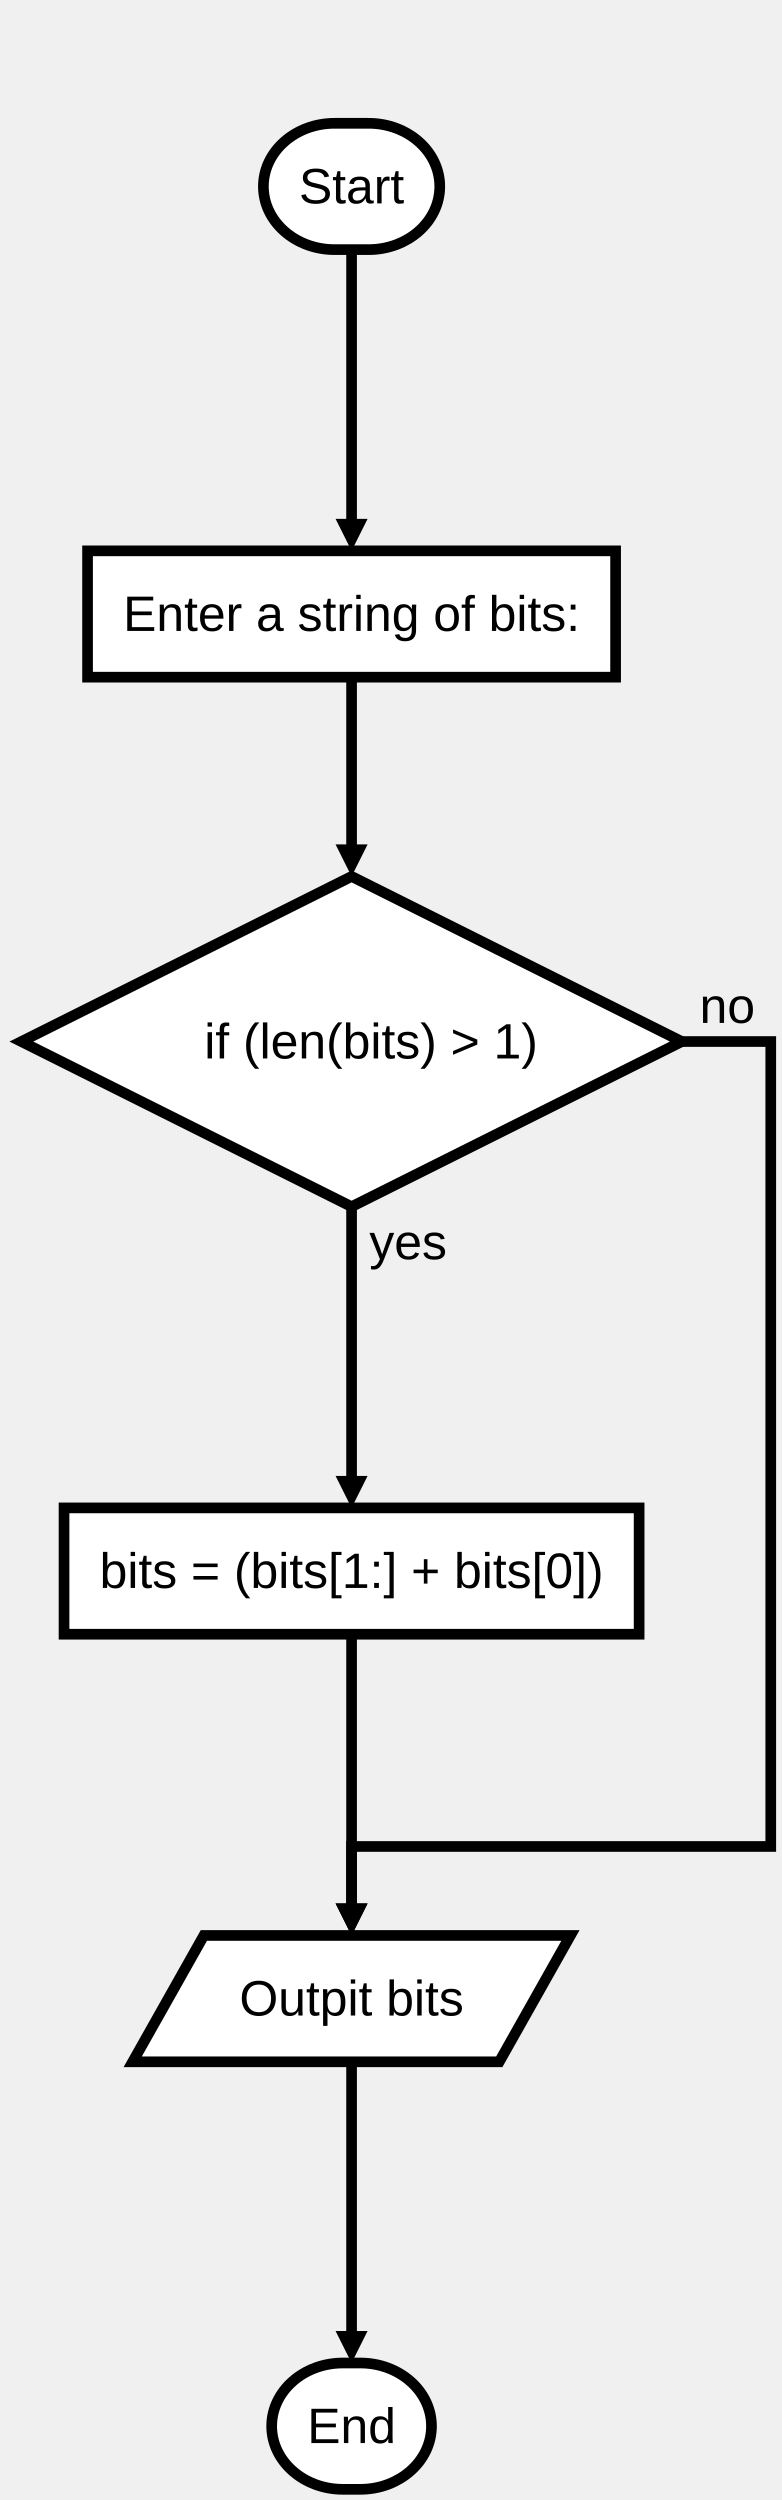
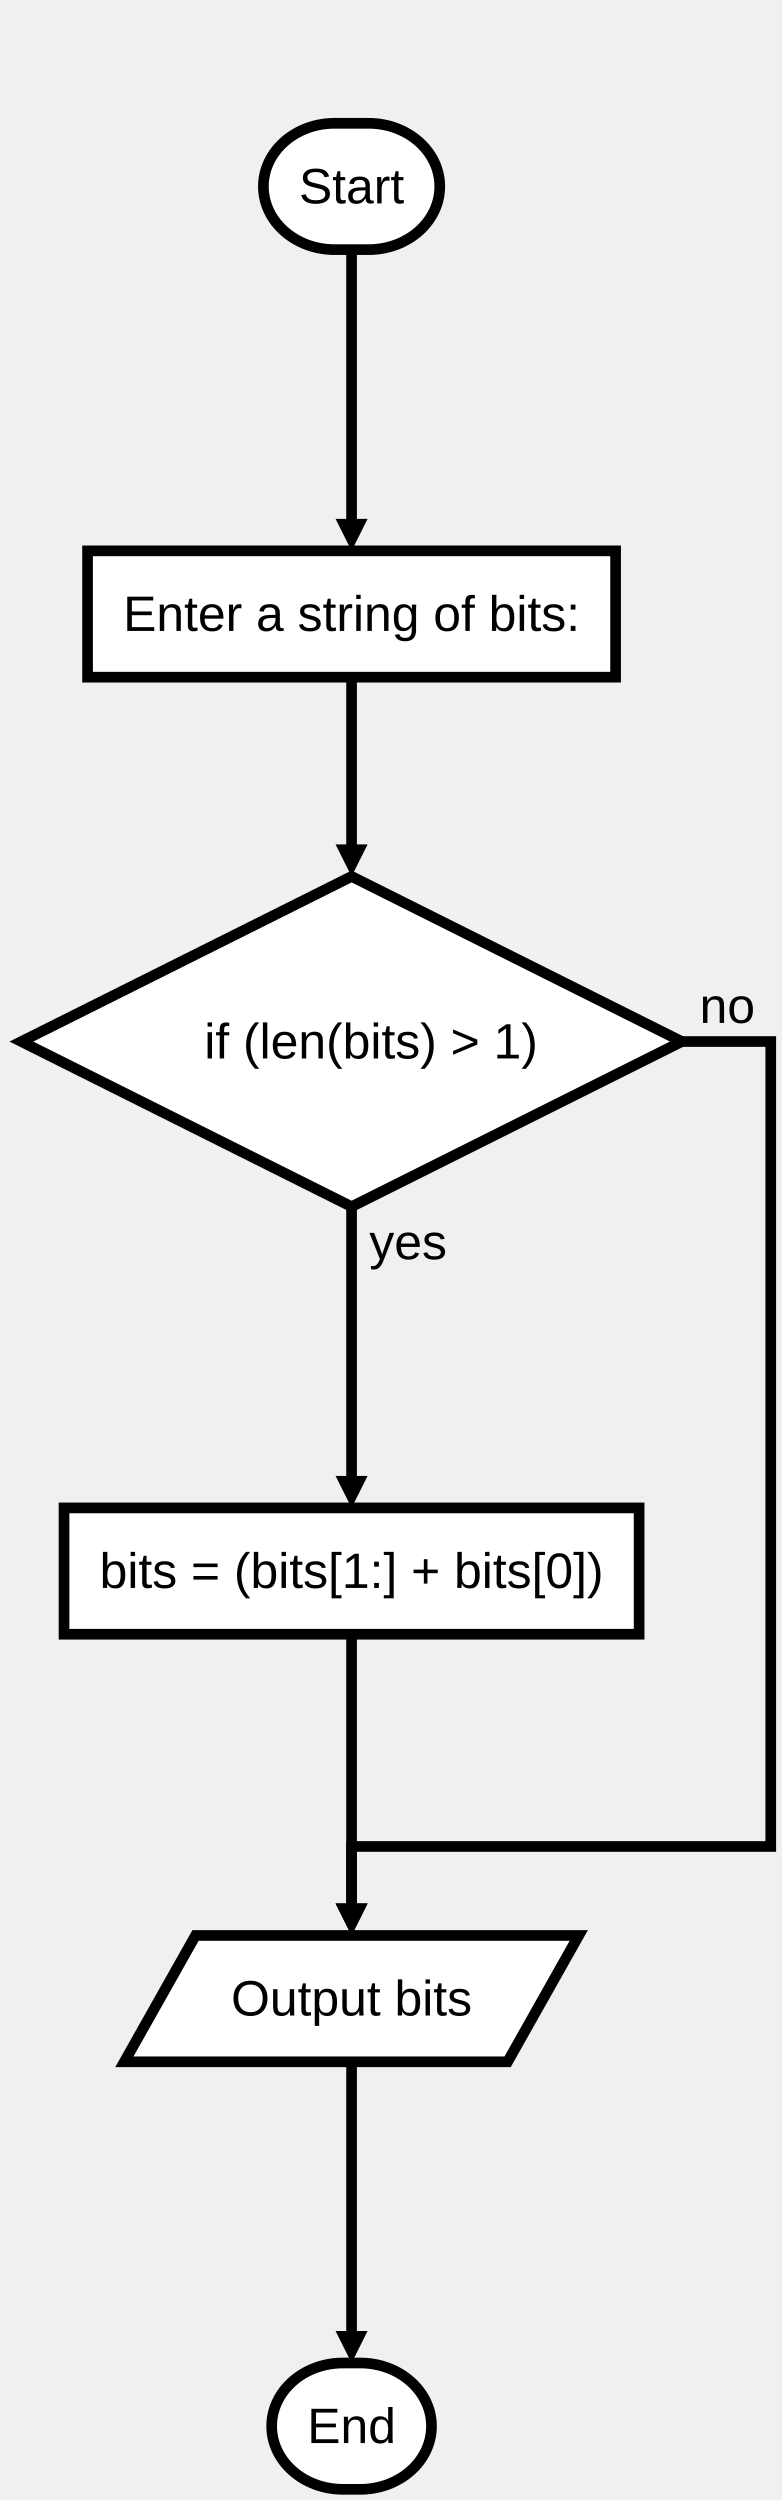
<svg xmlns="http://www.w3.org/2000/svg" xmlns:xlink="http://www.w3.org/1999/xlink" height="702.553" version="1.1" width="219.602" style="overflow: hidden; position: relative;" viewBox="0 0 219.602 702.553" preserveAspectRatio="xMidYMid meet">
  <defs style="-webkit-tap-highlight-color: rgba(0, 0, 0, 0);">
    <path stroke-linecap="round" d="M5,0 0,2.5 5,5z" id="raphael-marker-block" style="-webkit-tap-highlight-color: rgba(0, 0, 0, 0);" />
    <marker id="raphael-marker-endblock33-obj12" markerHeight="3" markerWidth="3" orient="auto" refX="1.5" refY="1.5" style="-webkit-tap-highlight-color: rgba(0, 0, 0, 0);">
      <use xlink:href="#raphael-marker-block" transform="rotate(180 1.5 1.5) scale(0.6,0.6)" stroke-width="1.667" fill="black" stroke="none" style="-webkit-tap-highlight-color: rgba(0, 0, 0, 0);" />
    </marker>
    <marker id="raphael-marker-endblock33-obj13" markerHeight="3" markerWidth="3" orient="auto" refX="1.5" refY="1.5" style="-webkit-tap-highlight-color: rgba(0, 0, 0, 0);">
      <use xlink:href="#raphael-marker-block" transform="rotate(180 1.5 1.5) scale(0.6,0.6)" stroke-width="1.667" fill="black" stroke="none" style="-webkit-tap-highlight-color: rgba(0, 0, 0, 0);" />
    </marker>
    <marker id="raphael-marker-endblock33-obj14" markerHeight="3" markerWidth="3" orient="auto" refX="1.5" refY="1.5" style="-webkit-tap-highlight-color: rgba(0, 0, 0, 0);">
      <use xlink:href="#raphael-marker-block" transform="rotate(180 1.5 1.5) scale(0.6,0.6)" stroke-width="1.667" fill="black" stroke="none" style="-webkit-tap-highlight-color: rgba(0, 0, 0, 0);" />
    </marker>
    <marker id="raphael-marker-endblock33-obj16" markerHeight="3" markerWidth="3" orient="auto" refX="1.5" refY="1.5" style="-webkit-tap-highlight-color: rgba(0, 0, 0, 0);">
      <use xlink:href="#raphael-marker-block" transform="rotate(180 1.5 1.5) scale(0.6,0.6)" stroke-width="1.667" fill="black" stroke="none" style="-webkit-tap-highlight-color: rgba(0, 0, 0, 0);" />
    </marker>
    <marker id="raphael-marker-endblock33-obj18" markerHeight="3" markerWidth="3" orient="auto" refX="1.5" refY="1.5" style="-webkit-tap-highlight-color: rgba(0, 0, 0, 0);">
      <use xlink:href="#raphael-marker-block" transform="rotate(180 1.5 1.5) scale(0.6,0.6)" stroke-width="1.667" fill="black" stroke="none" style="-webkit-tap-highlight-color: rgba(0, 0, 0, 0);" />
    </marker>
    <marker id="raphael-marker-endblock33-obj19" markerHeight="3" markerWidth="3" orient="auto" refX="1.5" refY="1.5" style="-webkit-tap-highlight-color: rgba(0, 0, 0, 0);">
      <use xlink:href="#raphael-marker-block" transform="rotate(180 1.5 1.5) scale(0.6,0.6)" stroke-width="1.667" fill="black" stroke="none" style="-webkit-tap-highlight-color: rgba(0, 0, 0, 0);" />
    </marker>
  </defs>
  <rect x="0" y="0" width="49.562" height="35.5" rx="20" ry="20" fill="#ffffff" stroke="#000000" style="-webkit-tap-highlight-color: rgba(0, 0, 0, 0);" stroke-width="3" class="flowchart" id="st" transform="matrix(1,0,0,1,74.0195,34.6504)" />
  <text x="10" y="17.75" text-anchor="start" font-family="&quot;Arial&quot;" font-size="14px" stroke="none" fill="#000000" style="-webkit-tap-highlight-color: rgba(0, 0, 0, 0); text-anchor: start; font-family: Arial; font-size: 14px;" id="stt" class="flowchartt" transform="matrix(1,0,0,1,74.0195,34.6504)" stroke-width="1">
    <tspan dy="4.75" style="-webkit-tap-highlight-color: rgba(0, 0, 0, 0);">Start</tspan>
  </text>
  <rect x="0" y="0" width="148.391" height="35.5" rx="0" ry="0" fill="#ffffff" stroke="#000000" style="-webkit-tap-highlight-color: rgba(0, 0, 0, 0);" stroke-width="3" class="flowchart" id="io4" transform="matrix(1,0,0,1,24.6055,154.8008)" />
  <text x="10" y="17.75" text-anchor="start" font-family="&quot;Arial&quot;" font-size="14px" stroke="none" fill="#000000" style="-webkit-tap-highlight-color: rgba(0, 0, 0, 0); text-anchor: start; font-family: Arial; font-size: 14px;" id="io4t" class="flowchartt" transform="matrix(1,0,0,1,24.6055,154.8008)" stroke-width="1">
    <tspan dy="4.75" style="-webkit-tap-highlight-color: rgba(0, 0, 0, 0);">Enter a string of bits:</tspan>
  </text>
  <path fill="#ffffff" stroke="#000000" d="M46.4,23.2L0,46.4L92.801,92.801L185.602,46.4L92.801,0L0,46.4" stroke-width="3" id="cond7" class="flowchart" style="-webkit-tap-highlight-color: rgba(0, 0, 0, 0);" transform="matrix(1,0,0,1,6,246.3008)" />
  <text x="51.4" y="46.4" text-anchor="start" font-family="&quot;Arial&quot;" font-size="14px" stroke="none" fill="#000000" style="-webkit-tap-highlight-color: rgba(0, 0, 0, 0); text-anchor: start; font-family: Arial; font-size: 14px;" id="cond7t" class="flowchartt" transform="matrix(1,0,0,1,6,246.3008)" stroke-width="1">
    <tspan dy="4.76" style="-webkit-tap-highlight-color: rgba(0, 0, 0, 0);">if (len(bits) &gt; 1)</tspan>
  </text>
  <rect x="0" y="0" width="161.609" height="35.5" rx="0" ry="0" fill="#ffffff" stroke="#000000" style="-webkit-tap-highlight-color: rgba(0, 0, 0, 0);" stroke-width="3" class="flowchart" id="op9" transform="matrix(1,0,0,1,17.9961,423.752)" />
  <text x="10" y="17.75" text-anchor="start" font-family="&quot;Arial&quot;" font-size="14px" stroke="none" fill="#000000" style="-webkit-tap-highlight-color: rgba(0, 0, 0, 0); text-anchor: start; font-family: Arial; font-size: 14px;" id="op9t" class="flowchartt" transform="matrix(1,0,0,1,17.9961,423.752)" stroke-width="1">
    <tspan dy="4.75" style="-webkit-tap-highlight-color: rgba(0, 0, 0, 0);">bits = (bits[1:] + bits[0]) </tspan>
  </text>
-   <path fill="#ffffff" stroke="#000000" d="M10,17.75L0,35.5L103.016,35.5L123.016,0L20,0L10,17.75" stroke-width="3" id="io17" class="flowchart" style="-webkit-tap-highlight-color: rgba(0, 0, 0, 0);" transform="matrix(1,0,0,1,37.293,543.9023)" />
-   <text x="30" y="17.75" text-anchor="start" font-family="&quot;Arial&quot;" font-size="14px" stroke="none" fill="#000000" style="-webkit-tap-highlight-color: rgba(0, 0, 0, 0); text-anchor: start; font-family: Arial; font-size: 14px;" id="io17t" class="flowchartt" transform="matrix(1,0,0,1,37.293,543.9023)" stroke-width="1">
-     <tspan dy="4.75" style="-webkit-tap-highlight-color: rgba(0, 0, 0, 0);">Outpit bits</tspan>
+   <path fill="#ffffff" stroke="#000000" d="M10,17.75L0,35.5L107.703,35.5L127.703,0L20,0L10,17.75" stroke-width="3" id="io17" class="flowchart" style="-webkit-tap-highlight-color: rgba(0, 0, 0, 0);" transform="matrix(1,0,0,1,34.9492,543.9023)" />
+   <text x="30" y="17.75" text-anchor="start" font-family="&quot;Arial&quot;" font-size="14px" stroke="none" fill="#000000" style="-webkit-tap-highlight-color: rgba(0, 0, 0, 0); text-anchor: start; font-family: Arial; font-size: 14px;" id="io17t" class="flowchartt" transform="matrix(1,0,0,1,34.9492,543.9023)" stroke-width="1">
+     <tspan dy="4.75" style="-webkit-tap-highlight-color: rgba(0, 0, 0, 0);">Output bits</tspan>
    <tspan dy="16.8" x="30" style="-webkit-tap-highlight-color: rgba(0, 0, 0, 0);" />
  </text>
  <rect x="0" y="0" width="44.906" height="35.5" rx="20" ry="20" fill="#ffffff" stroke="#000000" style="-webkit-tap-highlight-color: rgba(0, 0, 0, 0);" stroke-width="3" class="flowchart" id="e" transform="matrix(1,0,0,1,76.3477,664.0527)" />
  <text x="10" y="17.75" text-anchor="start" font-family="&quot;Arial&quot;" font-size="14px" stroke="none" fill="#000000" style="-webkit-tap-highlight-color: rgba(0, 0, 0, 0); text-anchor: start; font-family: Arial; font-size: 14px;" id="et" class="flowchartt" transform="matrix(1,0,0,1,76.3477,664.0527)" stroke-width="1">
    <tspan dy="4.75" style="-webkit-tap-highlight-color: rgba(0, 0, 0, 0);">End</tspan>
  </text>
  <path fill="none" stroke="#000000" d="M98.801,70.15C98.801,70.15,98.801,132.809,98.801,150.309" stroke-width="3" marker-end="url(#raphael-marker-endblock33-obj12)" style="-webkit-tap-highlight-color: rgba(0, 0, 0, 0);" />
  <path fill="none" stroke="#000000" d="M98.801,190.301C98.801,190.301,98.801,228.502,98.801,241.801" stroke-width="3" marker-end="url(#raphael-marker-endblock33-obj13)" style="-webkit-tap-highlight-color: rgba(0, 0, 0, 0);" />
  <path fill="none" stroke="#000000" d="M98.801,339.102C98.801,339.102,98.801,401.76,98.801,419.261" stroke-width="3" marker-end="url(#raphael-marker-endblock33-obj14)" style="-webkit-tap-highlight-color: rgba(0, 0, 0, 0);" />
  <text x="103.801" y="349.102" text-anchor="start" font-family="&quot;Arial&quot;" font-size="14px" stroke="none" fill="#000000" style="-webkit-tap-highlight-color: rgba(0, 0, 0, 0); text-anchor: start; font-family: Arial; font-size: 14px;" stroke-width="1">
    <tspan dy="4.758" style="-webkit-tap-highlight-color: rgba(0, 0, 0, 0);">yes</tspan>
  </text>
  <path fill="none" stroke="#000000" d="M191.602,292.701C191.602,292.701,216.602,292.701,216.602,292.701C216.602,292.701,216.602,518.902,216.602,518.902C216.602,518.902,98.801,518.902,98.801,518.902C98.801,518.902,98.801,532.206,98.801,539.404" stroke-width="3" marker-end="url(#raphael-marker-endblock33-obj16)" style="-webkit-tap-highlight-color: rgba(0, 0, 0, 0);" />
  <text x="196.602" y="282.701" text-anchor="start" font-family="&quot;Arial&quot;" font-size="14px" stroke="none" fill="#000000" style="-webkit-tap-highlight-color: rgba(0, 0, 0, 0); text-anchor: start; font-family: Arial; font-size: 14px;" stroke-width="1">
    <tspan dy="4.764" style="-webkit-tap-highlight-color: rgba(0, 0, 0, 0);">no</tspan>
  </text>
  <path fill="none" stroke="#000000" d="M98.801,459.252C98.801,459.252,98.801,521.911,98.801,539.411" stroke-width="3" marker-end="url(#raphael-marker-endblock33-obj18)" style="-webkit-tap-highlight-color: rgba(0, 0, 0, 0);" />
  <path fill="none" stroke="#000000" d="M98.801,579.402C98.801,579.402,98.801,642.061,98.801,659.561" stroke-width="3" marker-end="url(#raphael-marker-endblock33-obj19)" style="-webkit-tap-highlight-color: rgba(0, 0, 0, 0);" />
</svg>
